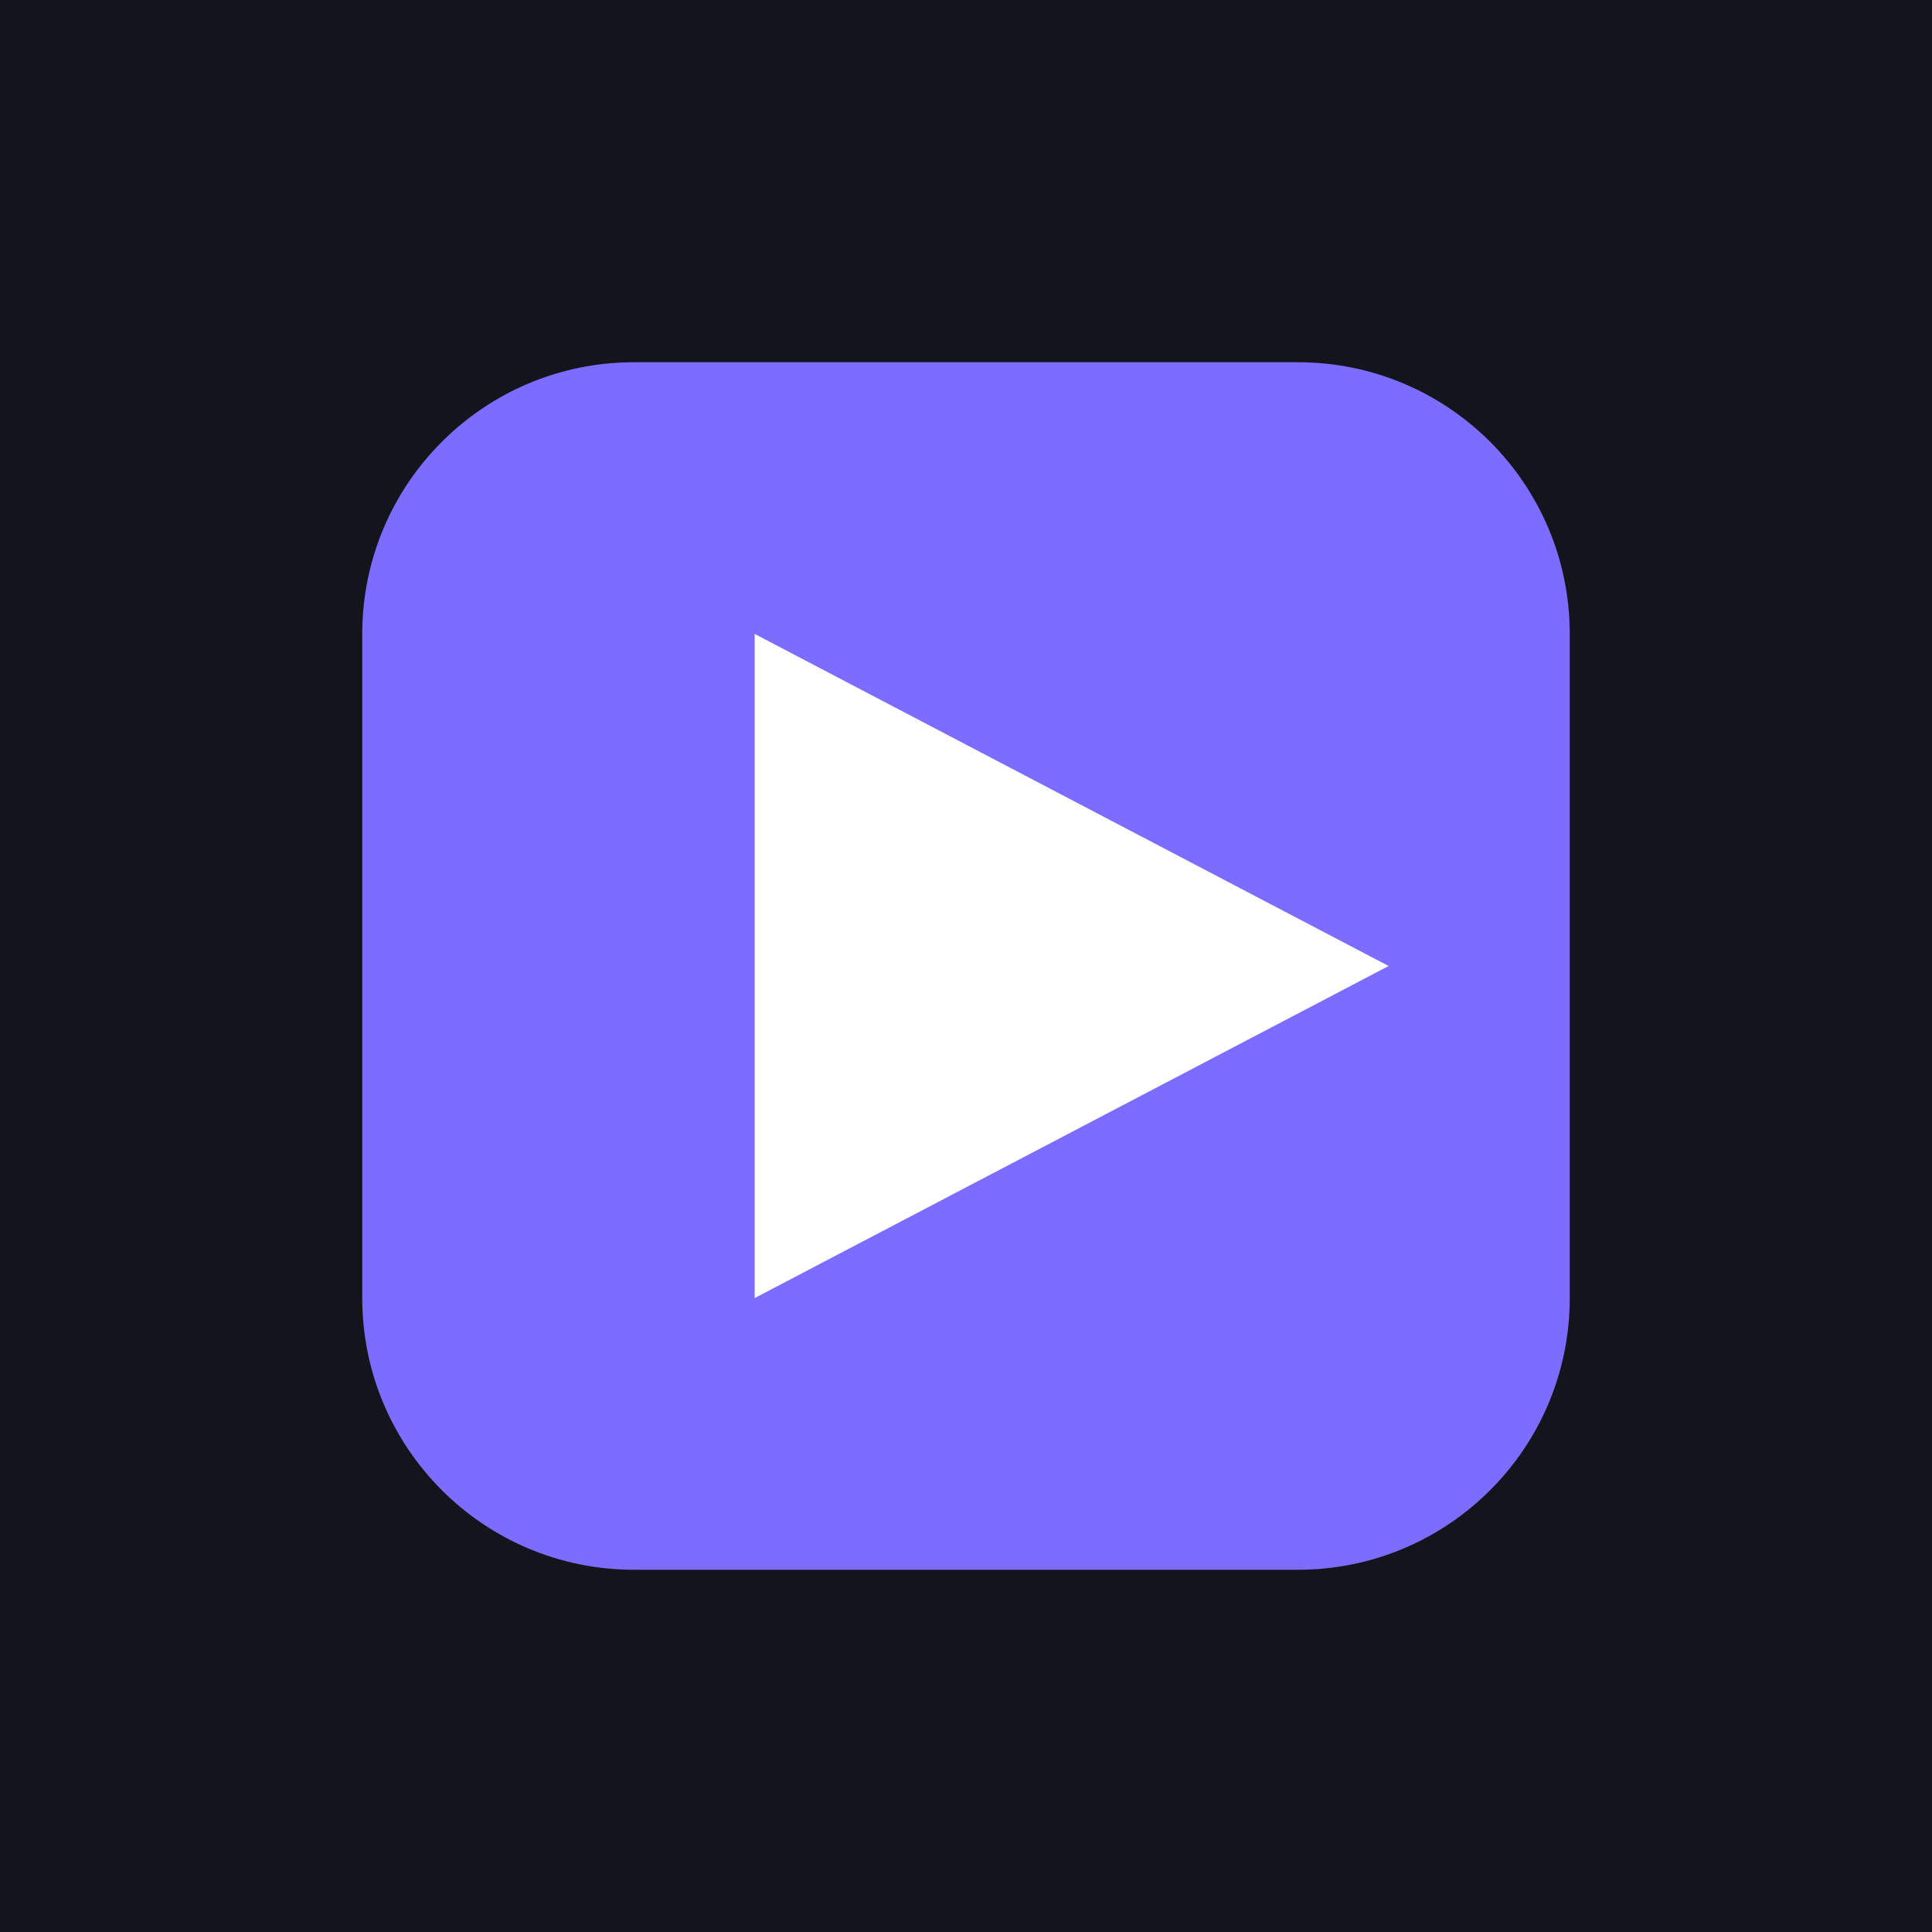
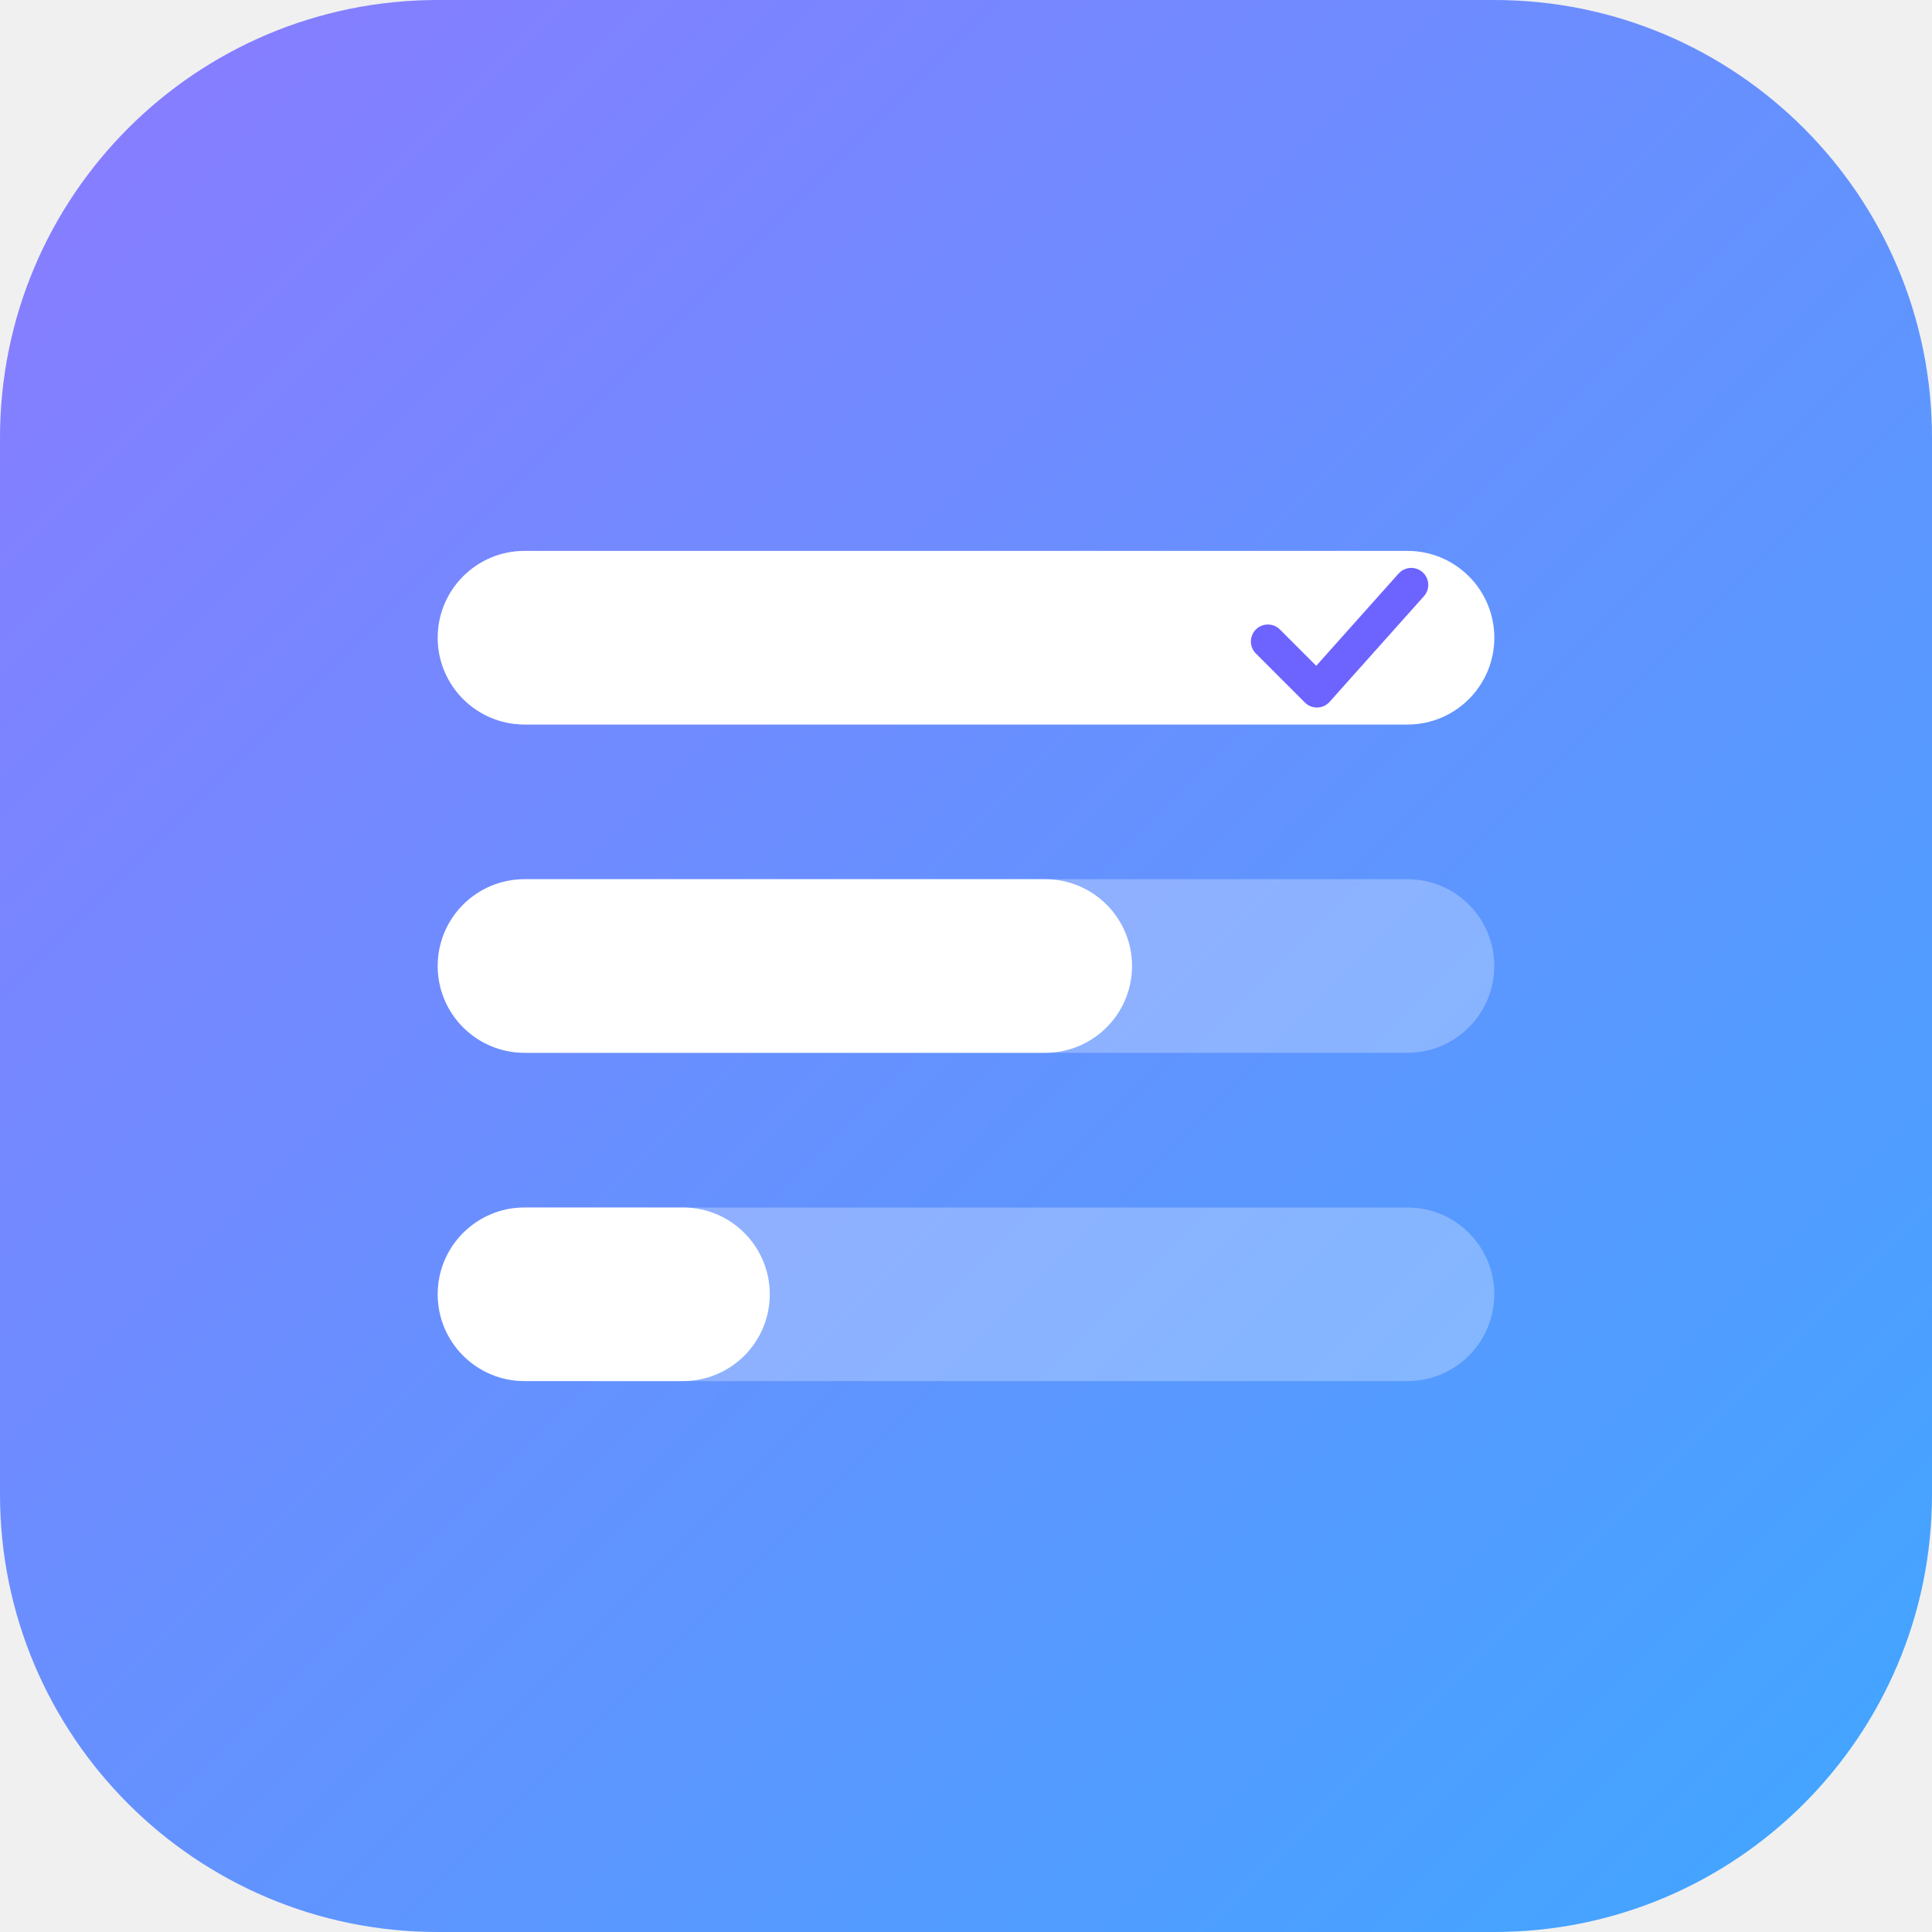
<svg xmlns="http://www.w3.org/2000/svg" viewBox="0 0 512 512">
-   <rect width="512" height="512" fill="#14151c" />
-   <rect x="96" y="96" width="320" height="320" rx="72" fill="#7c6cff" />
-   <path d="M200 168l168 88-168 88z" fill="#fff" />
+   <defs>
+     <linearGradient id="g" x1="0" y1="0" x2="1" y2="1">
+       <stop offset="0" stop-color="#8b7bff" />
+       <stop offset="1" stop-color="#3fa7ff" />
+     </linearGradient>
+   </defs>
+   <rect width="512" height="512" rx="116" fill="url(#g)" />
+   <g>
+     <rect x="116" y="146" width="280" height="46" rx="23" fill="#fff" fill-opacity=".28" />
+     <rect x="116" y="146" width="280" height="46" rx="23" fill="#fff" />
+     <path d="M350 170l13 13 25-28" fill="none" stroke="#6d63ff" stroke-width="9" stroke-linecap="round" stroke-linejoin="round" transform="translate(-14 0)" />
+     <rect x="116" y="233" width="280" height="46" rx="23" fill="#fff" fill-opacity=".28" />
+     <rect x="116" y="233" width="184" height="46" rx="23" fill="#fff" />
+     <rect x="116" y="320" width="280" height="46" rx="23" fill="#fff" fill-opacity=".28" />
+     <rect x="116" y="320" width="88" height="46" rx="23" fill="#fff" />
+   </g>
</svg>
